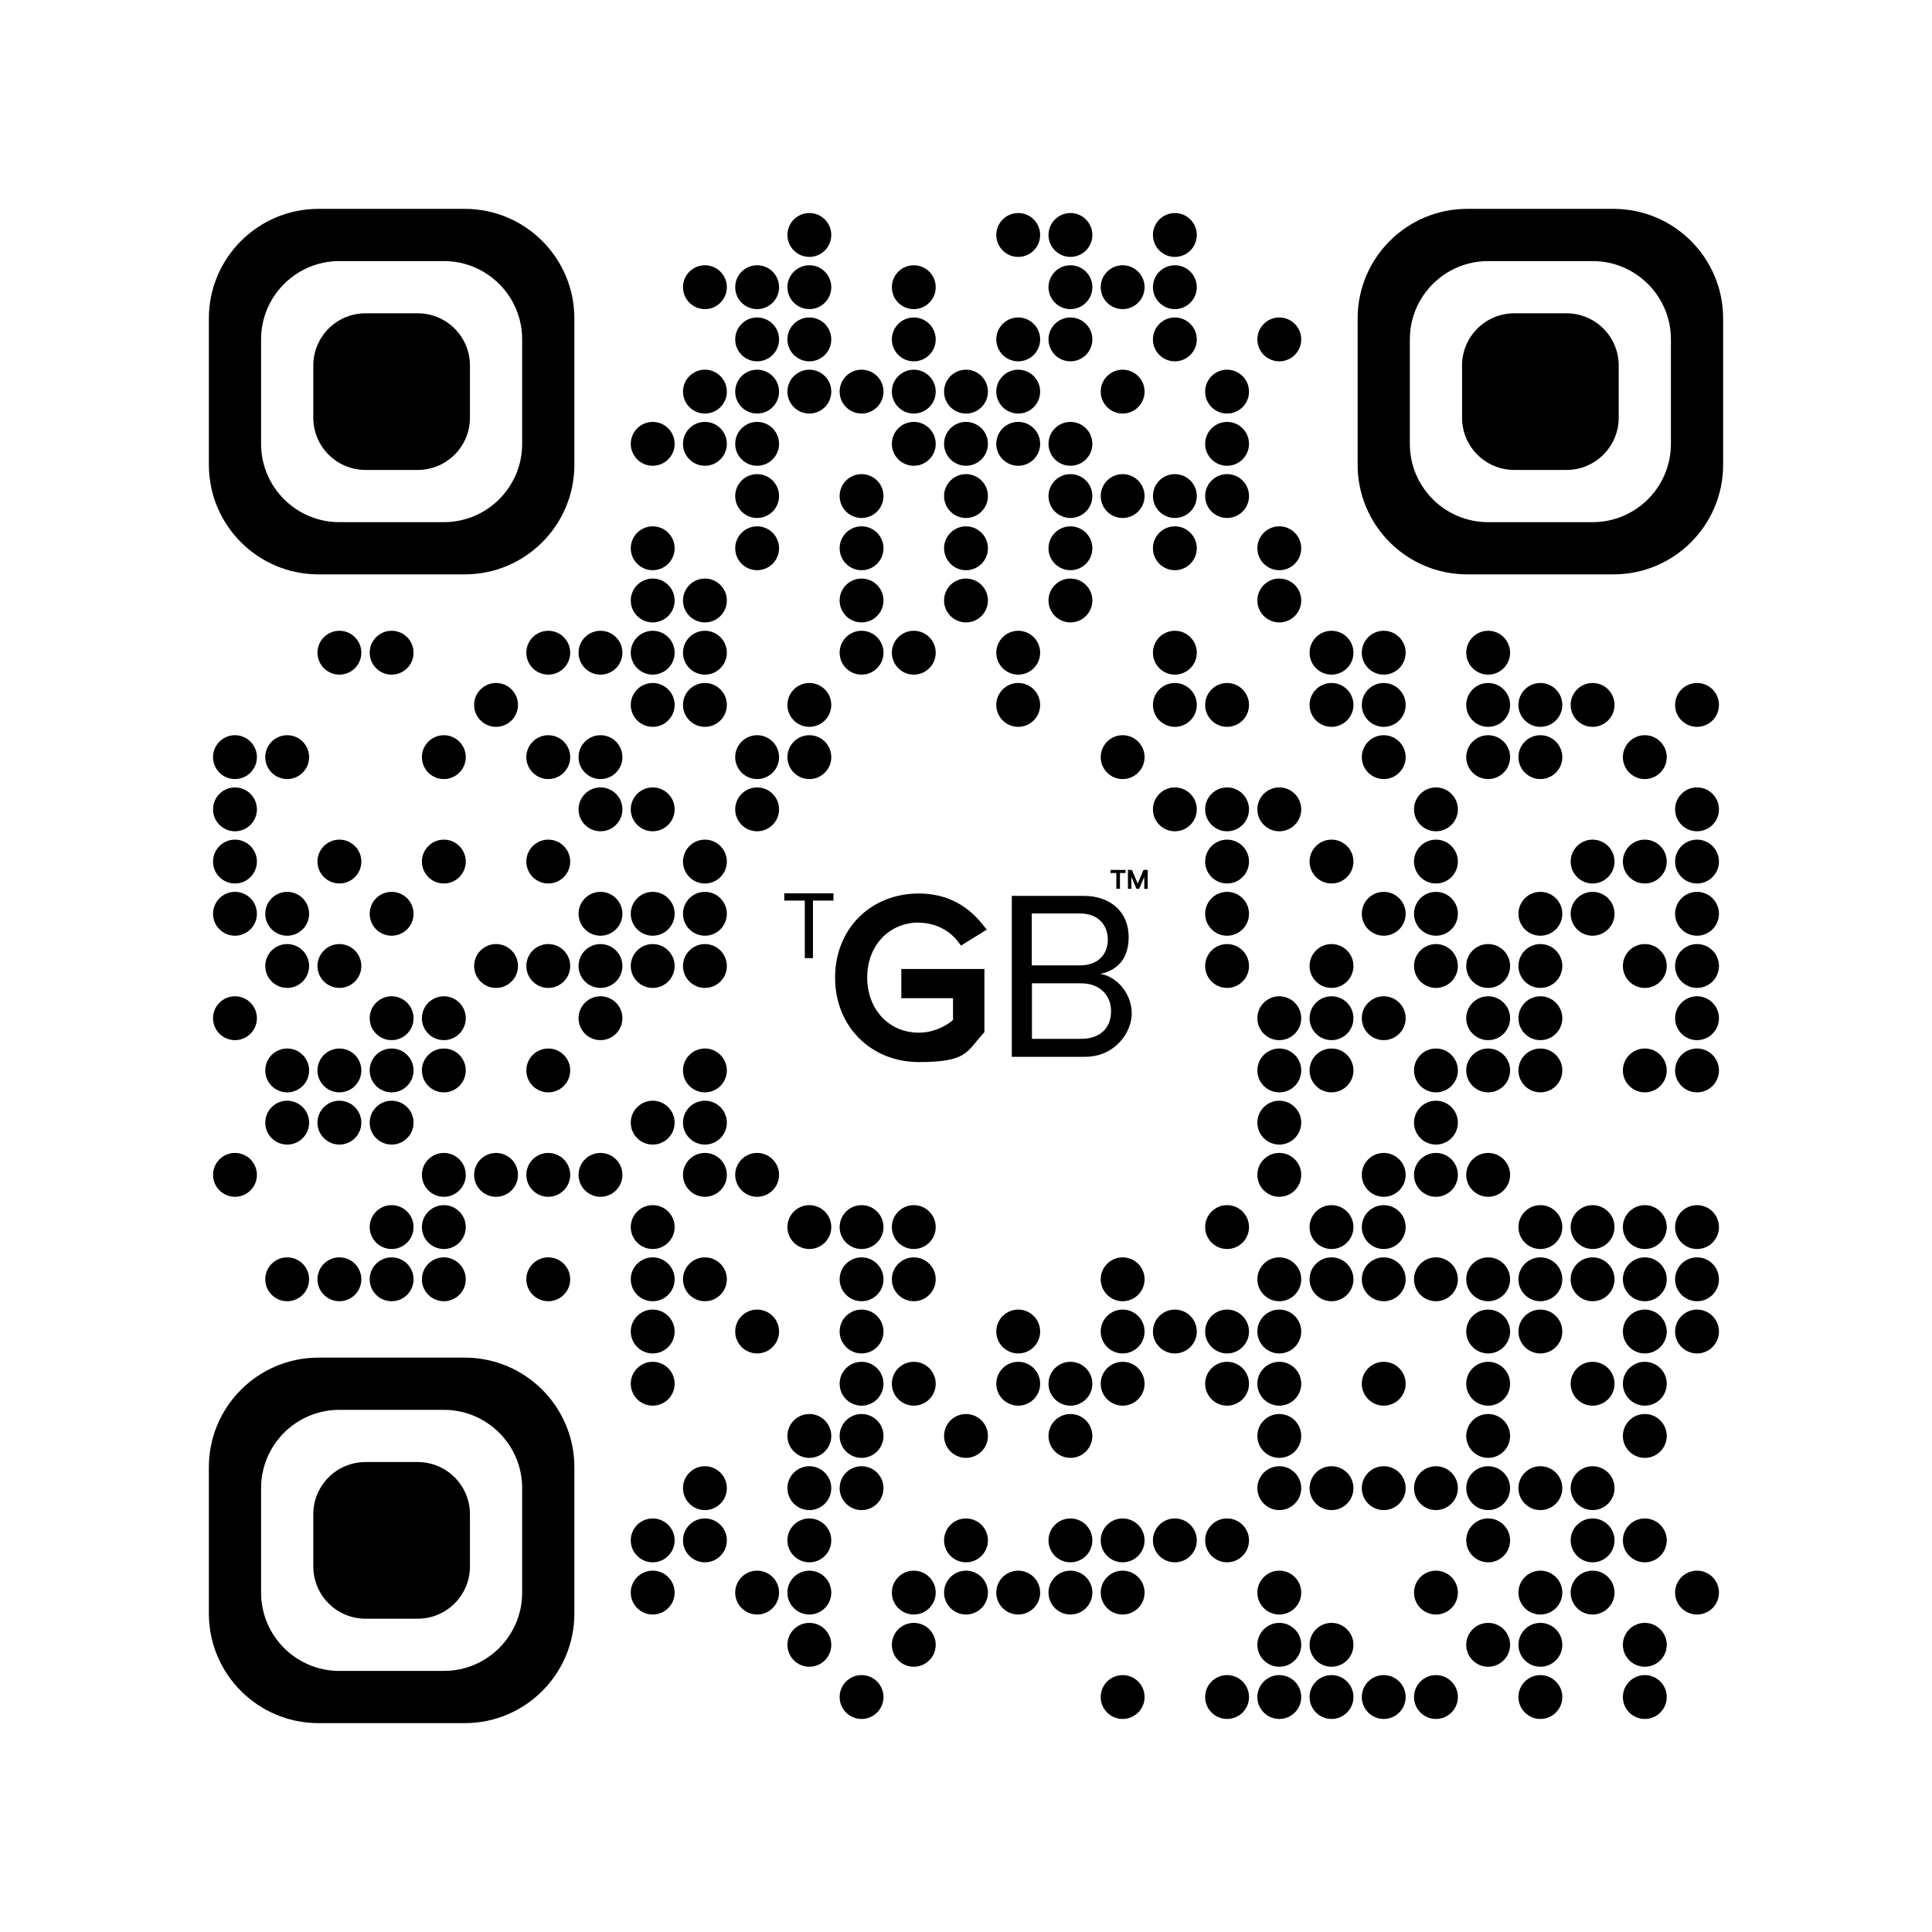
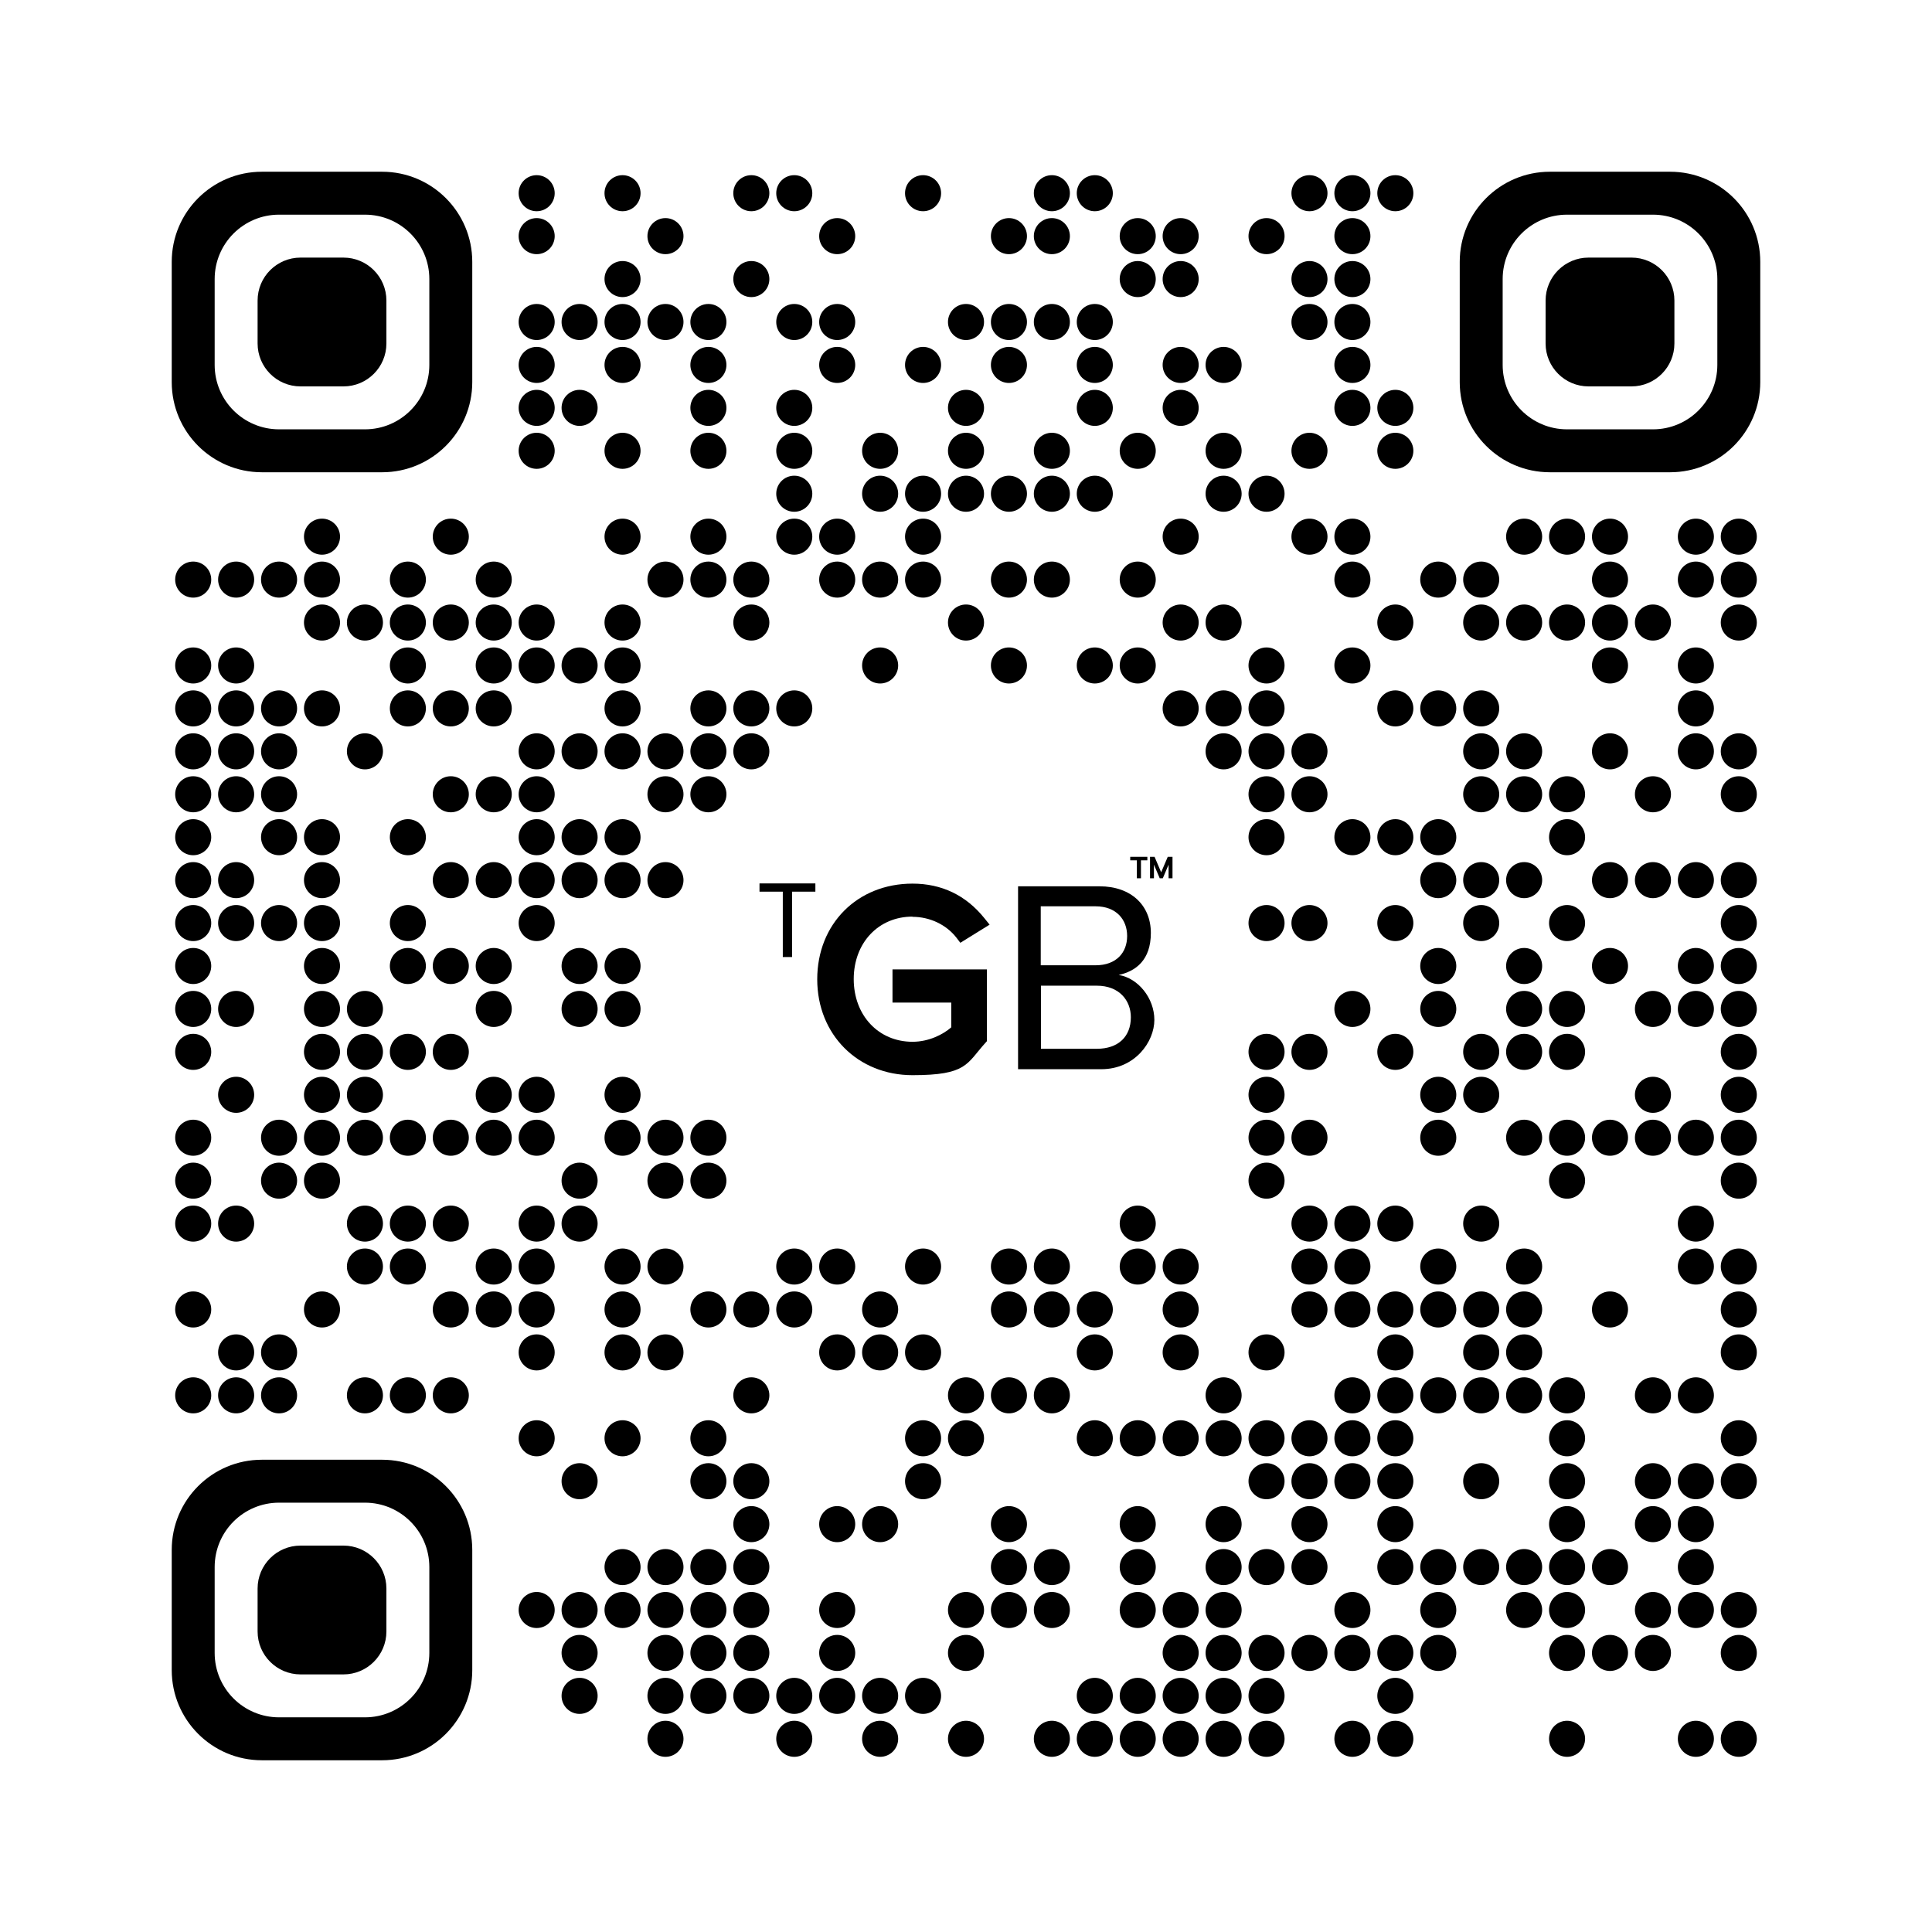
- <svg xmlns="http://www.w3.org/2000/svg" viewBox="0 0 37 37">
-   <rect width="37" height="37" fill="#ffffff" />
+ <svg xmlns="http://www.w3.org/2000/svg" viewBox="0 0 45 45">
+   <rect width="45" height="45" fill="#ffffff" />
  <g fill="#000000">
-     <circle cx="15.500" cy="4.500" r="0.42" />
-     <circle cx="19.500" cy="4.500" r="0.42" />
-     <circle cx="20.500" cy="4.500" r="0.42" />
-     <circle cx="22.500" cy="4.500" r="0.42" />
-     <circle cx="13.500" cy="5.500" r="0.42" />
-     <circle cx="14.500" cy="5.500" r="0.42" />
+     <circle cx="12.500" cy="4.500" r="0.42" />
+     <circle cx="14.500" cy="4.500" r="0.42" />
+     <circle cx="17.500" cy="4.500" r="0.42" />
+     <circle cx="18.500" cy="4.500" r="0.42" />
+     <circle cx="21.500" cy="4.500" r="0.42" />
+     <circle cx="24.500" cy="4.500" r="0.42" />
+     <circle cx="25.500" cy="4.500" r="0.42" />
+     <circle cx="30.500" cy="4.500" r="0.42" />
+     <circle cx="31.500" cy="4.500" r="0.42" />
+     <circle cx="32.500" cy="4.500" r="0.42" />
+     <circle cx="12.500" cy="5.500" r="0.42" />
    <circle cx="15.500" cy="5.500" r="0.42" />
-     <circle cx="17.500" cy="5.500" r="0.42" />
-     <circle cx="20.500" cy="5.500" r="0.42" />
-     <circle cx="21.500" cy="5.500" r="0.42" />
-     <circle cx="22.500" cy="5.500" r="0.42" />
+     <circle cx="19.500" cy="5.500" r="0.42" />
+     <circle cx="23.500" cy="5.500" r="0.42" />
+     <circle cx="24.500" cy="5.500" r="0.42" />
+     <circle cx="26.500" cy="5.500" r="0.42" />
+     <circle cx="27.500" cy="5.500" r="0.42" />
+     <circle cx="29.500" cy="5.500" r="0.42" />
+     <circle cx="31.500" cy="5.500" r="0.42" />
    <circle cx="14.500" cy="6.500" r="0.42" />
-     <circle cx="15.500" cy="6.500" r="0.42" />
    <circle cx="17.500" cy="6.500" r="0.42" />
-     <circle cx="19.500" cy="6.500" r="0.42" />
-     <circle cx="20.500" cy="6.500" r="0.42" />
-     <circle cx="22.500" cy="6.500" r="0.42" />
-     <circle cx="24.500" cy="6.500" r="0.42" />
+     <circle cx="26.500" cy="6.500" r="0.42" />
+     <circle cx="27.500" cy="6.500" r="0.42" />
+     <circle cx="30.500" cy="6.500" r="0.42" />
+     <circle cx="31.500" cy="6.500" r="0.42" />
+     <circle cx="12.500" cy="7.500" r="0.42" />
    <circle cx="13.500" cy="7.500" r="0.42" />
    <circle cx="14.500" cy="7.500" r="0.42" />
    <circle cx="15.500" cy="7.500" r="0.42" />
    <circle cx="16.500" cy="7.500" r="0.42" />
-     <circle cx="17.500" cy="7.500" r="0.42" />
    <circle cx="18.500" cy="7.500" r="0.42" />
    <circle cx="19.500" cy="7.500" r="0.42" />
-     <circle cx="21.500" cy="7.500" r="0.42" />
+     <circle cx="22.500" cy="7.500" r="0.42" />
    <circle cx="23.500" cy="7.500" r="0.42" />
+     <circle cx="24.500" cy="7.500" r="0.42" />
+     <circle cx="25.500" cy="7.500" r="0.42" />
+     <circle cx="30.500" cy="7.500" r="0.42" />
+     <circle cx="31.500" cy="7.500" r="0.42" />
    <circle cx="12.500" cy="8.500" r="0.42" />
-     <circle cx="13.500" cy="8.500" r="0.42" />
    <circle cx="14.500" cy="8.500" r="0.42" />
-     <circle cx="17.500" cy="8.500" r="0.42" />
-     <circle cx="18.500" cy="8.500" r="0.42" />
+     <circle cx="16.500" cy="8.500" r="0.42" />
    <circle cx="19.500" cy="8.500" r="0.42" />
-     <circle cx="20.500" cy="8.500" r="0.42" />
+     <circle cx="21.500" cy="8.500" r="0.42" />
    <circle cx="23.500" cy="8.500" r="0.42" />
-     <circle cx="14.500" cy="9.500" r="0.42" />
+     <circle cx="25.500" cy="8.500" r="0.42" />
+     <circle cx="27.500" cy="8.500" r="0.42" />
+     <circle cx="28.500" cy="8.500" r="0.42" />
+     <circle cx="31.500" cy="8.500" r="0.42" />
+     <circle cx="12.500" cy="9.500" r="0.42" />
+     <circle cx="13.500" cy="9.500" r="0.42" />
    <circle cx="16.500" cy="9.500" r="0.42" />
    <circle cx="18.500" cy="9.500" r="0.42" />
-     <circle cx="20.500" cy="9.500" r="0.42" />
-     <circle cx="21.500" cy="9.500" r="0.42" />
    <circle cx="22.500" cy="9.500" r="0.42" />
-     <circle cx="23.500" cy="9.500" r="0.42" />
+     <circle cx="25.500" cy="9.500" r="0.42" />
+     <circle cx="27.500" cy="9.500" r="0.42" />
+     <circle cx="31.500" cy="9.500" r="0.42" />
+     <circle cx="32.500" cy="9.500" r="0.42" />
    <circle cx="12.500" cy="10.500" r="0.42" />
    <circle cx="14.500" cy="10.500" r="0.42" />
    <circle cx="16.500" cy="10.500" r="0.42" />
    <circle cx="18.500" cy="10.500" r="0.42" />
    <circle cx="20.500" cy="10.500" r="0.42" />
    <circle cx="22.500" cy="10.500" r="0.42" />
    <circle cx="24.500" cy="10.500" r="0.42" />
-     <circle cx="12.500" cy="11.500" r="0.42" />
-     <circle cx="13.500" cy="11.500" r="0.42" />
-     <circle cx="16.500" cy="11.500" r="0.42" />
+     <circle cx="26.500" cy="10.500" r="0.42" />
+     <circle cx="28.500" cy="10.500" r="0.42" />
+     <circle cx="30.500" cy="10.500" r="0.42" />
+     <circle cx="32.500" cy="10.500" r="0.42" />
    <circle cx="18.500" cy="11.500" r="0.42" />
    <circle cx="20.500" cy="11.500" r="0.42" />
+     <circle cx="21.500" cy="11.500" r="0.42" />
+     <circle cx="22.500" cy="11.500" r="0.42" />
+     <circle cx="23.500" cy="11.500" r="0.42" />
    <circle cx="24.500" cy="11.500" r="0.42" />
-     <circle cx="6.500" cy="12.500" r="0.42" />
+     <circle cx="25.500" cy="11.500" r="0.42" />
+     <circle cx="28.500" cy="11.500" r="0.42" />
+     <circle cx="29.500" cy="11.500" r="0.42" />
    <circle cx="7.500" cy="12.500" r="0.42" />
    <circle cx="10.500" cy="12.500" r="0.42" />
-     <circle cx="11.500" cy="12.500" r="0.42" />
-     <circle cx="12.500" cy="12.500" r="0.42" />
-     <circle cx="13.500" cy="12.500" r="0.42" />
+     <circle cx="14.500" cy="12.500" r="0.42" />
    <circle cx="16.500" cy="12.500" r="0.42" />
-     <circle cx="17.500" cy="12.500" r="0.42" />
+     <circle cx="18.500" cy="12.500" r="0.42" />
    <circle cx="19.500" cy="12.500" r="0.42" />
-     <circle cx="22.500" cy="12.500" r="0.42" />
-     <circle cx="25.500" cy="12.500" r="0.42" />
-     <circle cx="26.500" cy="12.500" r="0.42" />
-     <circle cx="28.500" cy="12.500" r="0.42" />
+     <circle cx="21.500" cy="12.500" r="0.42" />
+     <circle cx="27.500" cy="12.500" r="0.42" />
+     <circle cx="30.500" cy="12.500" r="0.42" />
+     <circle cx="31.500" cy="12.500" r="0.42" />
+     <circle cx="35.500" cy="12.500" r="0.42" />
+     <circle cx="36.500" cy="12.500" r="0.42" />
+     <circle cx="37.500" cy="12.500" r="0.42" />
+     <circle cx="39.500" cy="12.500" r="0.42" />
+     <circle cx="40.500" cy="12.500" r="0.42" />
+     <circle cx="4.500" cy="13.500" r="0.42" />
+     <circle cx="5.500" cy="13.500" r="0.42" />
+     <circle cx="6.500" cy="13.500" r="0.42" />
+     <circle cx="7.500" cy="13.500" r="0.42" />
    <circle cx="9.500" cy="13.500" r="0.42" />
-     <circle cx="12.500" cy="13.500" r="0.42" />
-     <circle cx="13.500" cy="13.500" r="0.42" />
+     <circle cx="11.500" cy="13.500" r="0.42" />
    <circle cx="15.500" cy="13.500" r="0.42" />
+     <circle cx="16.500" cy="13.500" r="0.42" />
+     <circle cx="17.500" cy="13.500" r="0.42" />
    <circle cx="19.500" cy="13.500" r="0.42" />
-     <circle cx="22.500" cy="13.500" r="0.42" />
+     <circle cx="20.500" cy="13.500" r="0.42" />
+     <circle cx="21.500" cy="13.500" r="0.42" />
    <circle cx="23.500" cy="13.500" r="0.42" />
-     <circle cx="25.500" cy="13.500" r="0.42" />
+     <circle cx="24.500" cy="13.500" r="0.42" />
    <circle cx="26.500" cy="13.500" r="0.42" />
-     <circle cx="28.500" cy="13.500" r="0.42" />
-     <circle cx="29.500" cy="13.500" r="0.42" />
-     <circle cx="30.500" cy="13.500" r="0.42" />
-     <circle cx="32.500" cy="13.500" r="0.42" />
-     <circle cx="4.500" cy="14.500" r="0.42" />
-     <circle cx="5.500" cy="14.500" r="0.42" />
+     <circle cx="31.500" cy="13.500" r="0.42" />
+     <circle cx="33.500" cy="13.500" r="0.42" />
+     <circle cx="34.500" cy="13.500" r="0.42" />
+     <circle cx="37.500" cy="13.500" r="0.42" />
+     <circle cx="39.500" cy="13.500" r="0.42" />
+     <circle cx="40.500" cy="13.500" r="0.42" />
+     <circle cx="7.500" cy="14.500" r="0.42" />
    <circle cx="8.500" cy="14.500" r="0.42" />
+     <circle cx="9.500" cy="14.500" r="0.42" />
    <circle cx="10.500" cy="14.500" r="0.42" />
    <circle cx="11.500" cy="14.500" r="0.42" />
+     <circle cx="12.500" cy="14.500" r="0.42" />
    <circle cx="14.500" cy="14.500" r="0.42" />
-     <circle cx="15.500" cy="14.500" r="0.42" />
-     <circle cx="21.500" cy="14.500" r="0.42" />
-     <circle cx="26.500" cy="14.500" r="0.42" />
+     <circle cx="17.500" cy="14.500" r="0.42" />
+     <circle cx="22.500" cy="14.500" r="0.42" />
+     <circle cx="27.500" cy="14.500" r="0.42" />
    <circle cx="28.500" cy="14.500" r="0.42" />
-     <circle cx="29.500" cy="14.500" r="0.42" />
-     <circle cx="31.500" cy="14.500" r="0.42" />
+     <circle cx="32.500" cy="14.500" r="0.42" />
+     <circle cx="34.500" cy="14.500" r="0.42" />
+     <circle cx="35.500" cy="14.500" r="0.42" />
+     <circle cx="36.500" cy="14.500" r="0.42" />
+     <circle cx="37.500" cy="14.500" r="0.42" />
+     <circle cx="38.500" cy="14.500" r="0.42" />
+     <circle cx="40.500" cy="14.500" r="0.42" />
    <circle cx="4.500" cy="15.500" r="0.42" />
+     <circle cx="5.500" cy="15.500" r="0.42" />
+     <circle cx="9.500" cy="15.500" r="0.42" />
    <circle cx="11.500" cy="15.500" r="0.42" />
    <circle cx="12.500" cy="15.500" r="0.42" />
+     <circle cx="13.500" cy="15.500" r="0.42" />
    <circle cx="14.500" cy="15.500" r="0.42" />
-     <circle cx="22.500" cy="15.500" r="0.42" />
+     <circle cx="20.500" cy="15.500" r="0.42" />
    <circle cx="23.500" cy="15.500" r="0.42" />
-     <circle cx="24.500" cy="15.500" r="0.42" />
-     <circle cx="27.500" cy="15.500" r="0.42" />
-     <circle cx="32.500" cy="15.500" r="0.42" />
+     <circle cx="25.500" cy="15.500" r="0.42" />
+     <circle cx="26.500" cy="15.500" r="0.42" />
+     <circle cx="29.500" cy="15.500" r="0.42" />
+     <circle cx="31.500" cy="15.500" r="0.42" />
+     <circle cx="37.500" cy="15.500" r="0.42" />
+     <circle cx="39.500" cy="15.500" r="0.42" />
    <circle cx="4.500" cy="16.500" r="0.42" />
+     <circle cx="5.500" cy="16.500" r="0.42" />
    <circle cx="6.500" cy="16.500" r="0.42" />
-     <circle cx="8.500" cy="16.500" r="0.42" />
+     <circle cx="7.500" cy="16.500" r="0.42" />
+     <circle cx="9.500" cy="16.500" r="0.42" />
    <circle cx="10.500" cy="16.500" r="0.42" />
-     <circle cx="13.500" cy="16.500" r="0.42" />
-     <circle cx="23.500" cy="16.500" r="0.42" />
-     <circle cx="25.500" cy="16.500" r="0.42" />
+     <circle cx="11.500" cy="16.500" r="0.42" />
+     <circle cx="14.500" cy="16.500" r="0.42" />
+     <circle cx="16.500" cy="16.500" r="0.42" />
+     <circle cx="17.500" cy="16.500" r="0.42" />
+     <circle cx="18.500" cy="16.500" r="0.42" />
    <circle cx="27.500" cy="16.500" r="0.42" />
-     <circle cx="30.500" cy="16.500" r="0.42" />
-     <circle cx="31.500" cy="16.500" r="0.42" />
+     <circle cx="28.500" cy="16.500" r="0.42" />
+     <circle cx="29.500" cy="16.500" r="0.42" />
    <circle cx="32.500" cy="16.500" r="0.42" />
+     <circle cx="33.500" cy="16.500" r="0.42" />
+     <circle cx="34.500" cy="16.500" r="0.42" />
+     <circle cx="39.500" cy="16.500" r="0.42" />
    <circle cx="4.500" cy="17.500" r="0.42" />
    <circle cx="5.500" cy="17.500" r="0.42" />
-     <circle cx="7.500" cy="17.500" r="0.42" />
-     <circle cx="11.500" cy="17.500" r="0.42" />
+     <circle cx="6.500" cy="17.500" r="0.42" />
+     <circle cx="8.500" cy="17.500" r="0.42" />
    <circle cx="12.500" cy="17.500" r="0.42" />
    <circle cx="13.500" cy="17.500" r="0.42" />
-     <circle cx="23.500" cy="17.500" r="0.42" />
-     <circle cx="26.500" cy="17.500" r="0.42" />
-     <circle cx="27.500" cy="17.500" r="0.42" />
+     <circle cx="14.500" cy="17.500" r="0.42" />
+     <circle cx="15.500" cy="17.500" r="0.42" />
+     <circle cx="16.500" cy="17.500" r="0.42" />
+     <circle cx="17.500" cy="17.500" r="0.42" />
+     <circle cx="28.500" cy="17.500" r="0.42" />
    <circle cx="29.500" cy="17.500" r="0.42" />
    <circle cx="30.500" cy="17.500" r="0.42" />
-     <circle cx="32.500" cy="17.500" r="0.42" />
+     <circle cx="34.500" cy="17.500" r="0.42" />
+     <circle cx="35.500" cy="17.500" r="0.42" />
+     <circle cx="37.500" cy="17.500" r="0.42" />
+     <circle cx="39.500" cy="17.500" r="0.42" />
+     <circle cx="40.500" cy="17.500" r="0.42" />
+     <circle cx="4.500" cy="18.500" r="0.42" />
    <circle cx="5.500" cy="18.500" r="0.42" />
    <circle cx="6.500" cy="18.500" r="0.42" />
-     <circle cx="9.500" cy="18.500" r="0.42" />
    <circle cx="10.500" cy="18.500" r="0.42" />
    <circle cx="11.500" cy="18.500" r="0.42" />
    <circle cx="12.500" cy="18.500" r="0.42" />
-     <circle cx="13.500" cy="18.500" r="0.42" />
-     <circle cx="23.500" cy="18.500" r="0.42" />
-     <circle cx="25.500" cy="18.500" r="0.42" />
-     <circle cx="27.500" cy="18.500" r="0.42" />
-     <circle cx="28.500" cy="18.500" r="0.42" />
+     <circle cx="15.500" cy="18.500" r="0.42" />
+     <circle cx="16.500" cy="18.500" r="0.42" />
    <circle cx="29.500" cy="18.500" r="0.42" />
-     <circle cx="31.500" cy="18.500" r="0.42" />
-     <circle cx="32.500" cy="18.500" r="0.42" />
+     <circle cx="30.500" cy="18.500" r="0.42" />
+     <circle cx="34.500" cy="18.500" r="0.42" />
+     <circle cx="35.500" cy="18.500" r="0.42" />
+     <circle cx="36.500" cy="18.500" r="0.42" />
+     <circle cx="38.500" cy="18.500" r="0.42" />
+     <circle cx="40.500" cy="18.500" r="0.42" />
    <circle cx="4.500" cy="19.500" r="0.42" />
+     <circle cx="6.500" cy="19.500" r="0.42" />
    <circle cx="7.500" cy="19.500" r="0.42" />
-     <circle cx="8.500" cy="19.500" r="0.42" />
-     <circle cx="11.500" cy="19.500" r="0.42" />
-     <circle cx="24.500" cy="19.500" r="0.42" />
-     <circle cx="25.500" cy="19.500" r="0.42" />
-     <circle cx="26.500" cy="19.500" r="0.42" />
-     <circle cx="28.500" cy="19.500" r="0.42" />
+     <circle cx="9.500" cy="19.500" r="0.42" />
+     <circle cx="12.500" cy="19.500" r="0.42" />
+     <circle cx="13.500" cy="19.500" r="0.42" />
+     <circle cx="14.500" cy="19.500" r="0.42" />
    <circle cx="29.500" cy="19.500" r="0.42" />
+     <circle cx="31.500" cy="19.500" r="0.42" />
    <circle cx="32.500" cy="19.500" r="0.42" />
+     <circle cx="33.500" cy="19.500" r="0.42" />
+     <circle cx="36.500" cy="19.500" r="0.42" />
+     <circle cx="4.500" cy="20.500" r="0.42" />
    <circle cx="5.500" cy="20.500" r="0.42" />
-     <circle cx="6.500" cy="20.500" r="0.42" />
    <circle cx="7.500" cy="20.500" r="0.42" />
-     <circle cx="8.500" cy="20.500" r="0.42" />
    <circle cx="10.500" cy="20.500" r="0.42" />
+     <circle cx="11.500" cy="20.500" r="0.42" />
+     <circle cx="12.500" cy="20.500" r="0.42" />
    <circle cx="13.500" cy="20.500" r="0.42" />
-     <circle cx="24.500" cy="20.500" r="0.42" />
-     <circle cx="25.500" cy="20.500" r="0.42" />
-     <circle cx="27.500" cy="20.500" r="0.42" />
-     <circle cx="28.500" cy="20.500" r="0.42" />
-     <circle cx="29.500" cy="20.500" r="0.42" />
-     <circle cx="31.500" cy="20.500" r="0.42" />
-     <circle cx="32.500" cy="20.500" r="0.42" />
+     <circle cx="14.500" cy="20.500" r="0.42" />
+     <circle cx="15.500" cy="20.500" r="0.42" />
+     <circle cx="33.500" cy="20.500" r="0.42" />
+     <circle cx="34.500" cy="20.500" r="0.42" />
+     <circle cx="35.500" cy="20.500" r="0.42" />
+     <circle cx="37.500" cy="20.500" r="0.42" />
+     <circle cx="38.500" cy="20.500" r="0.42" />
+     <circle cx="39.500" cy="20.500" r="0.42" />
+     <circle cx="40.500" cy="20.500" r="0.42" />
+     <circle cx="4.500" cy="21.500" r="0.42" />
    <circle cx="5.500" cy="21.500" r="0.42" />
    <circle cx="6.500" cy="21.500" r="0.42" />
    <circle cx="7.500" cy="21.500" r="0.42" />
+     <circle cx="9.500" cy="21.500" r="0.42" />
    <circle cx="12.500" cy="21.500" r="0.42" />
-     <circle cx="13.500" cy="21.500" r="0.42" />
-     <circle cx="24.500" cy="21.500" r="0.42" />
-     <circle cx="27.500" cy="21.500" r="0.42" />
+     <circle cx="29.500" cy="21.500" r="0.42" />
+     <circle cx="30.500" cy="21.500" r="0.42" />
+     <circle cx="32.500" cy="21.500" r="0.42" />
+     <circle cx="34.500" cy="21.500" r="0.42" />
+     <circle cx="36.500" cy="21.500" r="0.42" />
+     <circle cx="40.500" cy="21.500" r="0.42" />
    <circle cx="4.500" cy="22.500" r="0.42" />
-     <circle cx="8.500" cy="22.500" r="0.42" />
+     <circle cx="7.500" cy="22.500" r="0.42" />
    <circle cx="9.500" cy="22.500" r="0.42" />
    <circle cx="10.500" cy="22.500" r="0.42" />
    <circle cx="11.500" cy="22.500" r="0.42" />
    <circle cx="13.500" cy="22.500" r="0.42" />
    <circle cx="14.500" cy="22.500" r="0.42" />
-     <circle cx="24.500" cy="22.500" r="0.42" />
-     <circle cx="26.500" cy="22.500" r="0.42" />
-     <circle cx="27.500" cy="22.500" r="0.42" />
-     <circle cx="28.500" cy="22.500" r="0.42" />
+     <circle cx="33.500" cy="22.500" r="0.42" />
+     <circle cx="35.500" cy="22.500" r="0.42" />
+     <circle cx="37.500" cy="22.500" r="0.42" />
+     <circle cx="39.500" cy="22.500" r="0.42" />
+     <circle cx="40.500" cy="22.500" r="0.42" />
+     <circle cx="4.500" cy="23.500" r="0.42" />
+     <circle cx="5.500" cy="23.500" r="0.42" />
    <circle cx="7.500" cy="23.500" r="0.42" />
    <circle cx="8.500" cy="23.500" r="0.42" />
-     <circle cx="12.500" cy="23.500" r="0.42" />
-     <circle cx="15.500" cy="23.500" r="0.42" />
-     <circle cx="16.500" cy="23.500" r="0.42" />
-     <circle cx="17.500" cy="23.500" r="0.42" />
-     <circle cx="23.500" cy="23.500" r="0.42" />
-     <circle cx="25.500" cy="23.500" r="0.42" />
-     <circle cx="26.500" cy="23.500" r="0.42" />
-     <circle cx="29.500" cy="23.500" r="0.42" />
-     <circle cx="30.500" cy="23.500" r="0.42" />
+     <circle cx="11.500" cy="23.500" r="0.42" />
+     <circle cx="13.500" cy="23.500" r="0.42" />
+     <circle cx="14.500" cy="23.500" r="0.42" />
    <circle cx="31.500" cy="23.500" r="0.42" />
-     <circle cx="32.500" cy="23.500" r="0.42" />
-     <circle cx="5.500" cy="24.500" r="0.42" />
-     <circle cx="6.500" cy="24.500" r="0.42" />
+     <circle cx="33.500" cy="23.500" r="0.42" />
+     <circle cx="35.500" cy="23.500" r="0.42" />
+     <circle cx="36.500" cy="23.500" r="0.42" />
+     <circle cx="38.500" cy="23.500" r="0.42" />
+     <circle cx="39.500" cy="23.500" r="0.42" />
+     <circle cx="40.500" cy="23.500" r="0.42" />
+     <circle cx="4.500" cy="24.500" r="0.42" />
    <circle cx="7.500" cy="24.500" r="0.42" />
    <circle cx="8.500" cy="24.500" r="0.42" />
+     <circle cx="9.500" cy="24.500" r="0.42" />
    <circle cx="10.500" cy="24.500" r="0.42" />
-     <circle cx="12.500" cy="24.500" r="0.42" />
-     <circle cx="13.500" cy="24.500" r="0.42" />
-     <circle cx="16.500" cy="24.500" r="0.42" />
-     <circle cx="17.500" cy="24.500" r="0.42" />
-     <circle cx="21.500" cy="24.500" r="0.42" />
-     <circle cx="24.500" cy="24.500" r="0.42" />
-     <circle cx="25.500" cy="24.500" r="0.42" />
-     <circle cx="26.500" cy="24.500" r="0.42" />
-     <circle cx="27.500" cy="24.500" r="0.42" />
-     <circle cx="28.500" cy="24.500" r="0.42" />
    <circle cx="29.500" cy="24.500" r="0.42" />
    <circle cx="30.500" cy="24.500" r="0.42" />
-     <circle cx="31.500" cy="24.500" r="0.42" />
    <circle cx="32.500" cy="24.500" r="0.42" />
+     <circle cx="34.500" cy="24.500" r="0.42" />
+     <circle cx="35.500" cy="24.500" r="0.42" />
+     <circle cx="36.500" cy="24.500" r="0.42" />
+     <circle cx="40.500" cy="24.500" r="0.42" />
+     <circle cx="5.500" cy="25.500" r="0.42" />
+     <circle cx="7.500" cy="25.500" r="0.42" />
+     <circle cx="8.500" cy="25.500" r="0.42" />
+     <circle cx="11.500" cy="25.500" r="0.42" />
    <circle cx="12.500" cy="25.500" r="0.42" />
    <circle cx="14.500" cy="25.500" r="0.42" />
-     <circle cx="16.500" cy="25.500" r="0.42" />
-     <circle cx="19.500" cy="25.500" r="0.42" />
-     <circle cx="21.500" cy="25.500" r="0.42" />
-     <circle cx="22.500" cy="25.500" r="0.42" />
-     <circle cx="23.500" cy="25.500" r="0.42" />
-     <circle cx="24.500" cy="25.500" r="0.42" />
-     <circle cx="28.500" cy="25.500" r="0.42" />
    <circle cx="29.500" cy="25.500" r="0.42" />
-     <circle cx="31.500" cy="25.500" r="0.42" />
-     <circle cx="32.500" cy="25.500" r="0.42" />
+     <circle cx="33.500" cy="25.500" r="0.42" />
+     <circle cx="34.500" cy="25.500" r="0.42" />
+     <circle cx="38.500" cy="25.500" r="0.42" />
+     <circle cx="40.500" cy="25.500" r="0.42" />
+     <circle cx="4.500" cy="26.500" r="0.42" />
+     <circle cx="6.500" cy="26.500" r="0.42" />
+     <circle cx="7.500" cy="26.500" r="0.42" />
+     <circle cx="8.500" cy="26.500" r="0.42" />
+     <circle cx="9.500" cy="26.500" r="0.42" />
+     <circle cx="10.500" cy="26.500" r="0.42" />
+     <circle cx="11.500" cy="26.500" r="0.42" />
    <circle cx="12.500" cy="26.500" r="0.42" />
+     <circle cx="14.500" cy="26.500" r="0.42" />
+     <circle cx="15.500" cy="26.500" r="0.42" />
    <circle cx="16.500" cy="26.500" r="0.42" />
-     <circle cx="17.500" cy="26.500" r="0.42" />
-     <circle cx="19.500" cy="26.500" r="0.42" />
-     <circle cx="20.500" cy="26.500" r="0.42" />
-     <circle cx="21.500" cy="26.500" r="0.42" />
-     <circle cx="23.500" cy="26.500" r="0.42" />
-     <circle cx="24.500" cy="26.500" r="0.42" />
-     <circle cx="26.500" cy="26.500" r="0.42" />
-     <circle cx="28.500" cy="26.500" r="0.42" />
+     <circle cx="29.500" cy="26.500" r="0.42" />
    <circle cx="30.500" cy="26.500" r="0.42" />
-     <circle cx="31.500" cy="26.500" r="0.42" />
+     <circle cx="33.500" cy="26.500" r="0.42" />
+     <circle cx="35.500" cy="26.500" r="0.42" />
+     <circle cx="36.500" cy="26.500" r="0.42" />
+     <circle cx="37.500" cy="26.500" r="0.42" />
+     <circle cx="38.500" cy="26.500" r="0.42" />
+     <circle cx="39.500" cy="26.500" r="0.42" />
+     <circle cx="40.500" cy="26.500" r="0.42" />
+     <circle cx="4.500" cy="27.500" r="0.42" />
+     <circle cx="6.500" cy="27.500" r="0.42" />
+     <circle cx="7.500" cy="27.500" r="0.42" />
+     <circle cx="13.500" cy="27.500" r="0.42" />
    <circle cx="15.500" cy="27.500" r="0.42" />
    <circle cx="16.500" cy="27.500" r="0.42" />
-     <circle cx="18.500" cy="27.500" r="0.42" />
-     <circle cx="20.500" cy="27.500" r="0.42" />
-     <circle cx="24.500" cy="27.500" r="0.42" />
-     <circle cx="28.500" cy="27.500" r="0.42" />
-     <circle cx="31.500" cy="27.500" r="0.42" />
+     <circle cx="29.500" cy="27.500" r="0.42" />
+     <circle cx="36.500" cy="27.500" r="0.42" />
+     <circle cx="40.500" cy="27.500" r="0.42" />
+     <circle cx="4.500" cy="28.500" r="0.42" />
+     <circle cx="5.500" cy="28.500" r="0.42" />
+     <circle cx="8.500" cy="28.500" r="0.42" />
+     <circle cx="9.500" cy="28.500" r="0.42" />
+     <circle cx="10.500" cy="28.500" r="0.42" />
+     <circle cx="12.500" cy="28.500" r="0.42" />
    <circle cx="13.500" cy="28.500" r="0.42" />
-     <circle cx="15.500" cy="28.500" r="0.42" />
-     <circle cx="16.500" cy="28.500" r="0.42" />
-     <circle cx="24.500" cy="28.500" r="0.42" />
-     <circle cx="25.500" cy="28.500" r="0.42" />
    <circle cx="26.500" cy="28.500" r="0.42" />
-     <circle cx="27.500" cy="28.500" r="0.42" />
-     <circle cx="28.500" cy="28.500" r="0.42" />
-     <circle cx="29.500" cy="28.500" r="0.42" />
    <circle cx="30.500" cy="28.500" r="0.42" />
+     <circle cx="31.500" cy="28.500" r="0.42" />
+     <circle cx="32.500" cy="28.500" r="0.42" />
+     <circle cx="34.500" cy="28.500" r="0.42" />
+     <circle cx="39.500" cy="28.500" r="0.42" />
+     <circle cx="8.500" cy="29.500" r="0.42" />
+     <circle cx="9.500" cy="29.500" r="0.42" />
+     <circle cx="11.500" cy="29.500" r="0.42" />
    <circle cx="12.500" cy="29.500" r="0.42" />
-     <circle cx="13.500" cy="29.500" r="0.42" />
+     <circle cx="14.500" cy="29.500" r="0.42" />
    <circle cx="15.500" cy="29.500" r="0.42" />
    <circle cx="18.500" cy="29.500" r="0.42" />
-     <circle cx="20.500" cy="29.500" r="0.42" />
+     <circle cx="19.500" cy="29.500" r="0.42" />
    <circle cx="21.500" cy="29.500" r="0.42" />
-     <circle cx="22.500" cy="29.500" r="0.42" />
    <circle cx="23.500" cy="29.500" r="0.42" />
-     <circle cx="28.500" cy="29.500" r="0.42" />
+     <circle cx="24.500" cy="29.500" r="0.42" />
+     <circle cx="26.500" cy="29.500" r="0.42" />
+     <circle cx="27.500" cy="29.500" r="0.42" />
    <circle cx="30.500" cy="29.500" r="0.42" />
    <circle cx="31.500" cy="29.500" r="0.42" />
+     <circle cx="33.500" cy="29.500" r="0.42" />
+     <circle cx="35.500" cy="29.500" r="0.42" />
+     <circle cx="39.500" cy="29.500" r="0.42" />
+     <circle cx="40.500" cy="29.500" r="0.42" />
+     <circle cx="4.500" cy="30.500" r="0.42" />
+     <circle cx="7.500" cy="30.500" r="0.42" />
+     <circle cx="10.500" cy="30.500" r="0.42" />
+     <circle cx="11.500" cy="30.500" r="0.42" />
    <circle cx="12.500" cy="30.500" r="0.42" />
    <circle cx="14.500" cy="30.500" r="0.42" />
-     <circle cx="15.500" cy="30.500" r="0.42" />
+     <circle cx="16.500" cy="30.500" r="0.42" />
    <circle cx="17.500" cy="30.500" r="0.42" />
    <circle cx="18.500" cy="30.500" r="0.42" />
-     <circle cx="19.500" cy="30.500" r="0.42" />
    <circle cx="20.500" cy="30.500" r="0.42" />
-     <circle cx="21.500" cy="30.500" r="0.42" />
+     <circle cx="23.500" cy="30.500" r="0.42" />
    <circle cx="24.500" cy="30.500" r="0.42" />
+     <circle cx="25.500" cy="30.500" r="0.42" />
    <circle cx="27.500" cy="30.500" r="0.42" />
-     <circle cx="29.500" cy="30.500" r="0.42" />
    <circle cx="30.500" cy="30.500" r="0.42" />
+     <circle cx="31.500" cy="30.500" r="0.42" />
    <circle cx="32.500" cy="30.500" r="0.42" />
+     <circle cx="33.500" cy="30.500" r="0.42" />
+     <circle cx="34.500" cy="30.500" r="0.42" />
+     <circle cx="35.500" cy="30.500" r="0.42" />
+     <circle cx="37.500" cy="30.500" r="0.42" />
+     <circle cx="40.500" cy="30.500" r="0.42" />
+     <circle cx="5.500" cy="31.500" r="0.42" />
+     <circle cx="6.500" cy="31.500" r="0.42" />
+     <circle cx="12.500" cy="31.500" r="0.42" />
+     <circle cx="14.500" cy="31.500" r="0.42" />
    <circle cx="15.500" cy="31.500" r="0.42" />
-     <circle cx="17.500" cy="31.500" r="0.42" />
-     <circle cx="24.500" cy="31.500" r="0.42" />
+     <circle cx="19.500" cy="31.500" r="0.42" />
+     <circle cx="20.500" cy="31.500" r="0.42" />
+     <circle cx="21.500" cy="31.500" r="0.42" />
    <circle cx="25.500" cy="31.500" r="0.42" />
-     <circle cx="28.500" cy="31.500" r="0.42" />
+     <circle cx="27.500" cy="31.500" r="0.42" />
    <circle cx="29.500" cy="31.500" r="0.42" />
-     <circle cx="31.500" cy="31.500" r="0.42" />
-     <circle cx="16.500" cy="32.500" r="0.42" />
-     <circle cx="21.500" cy="32.500" r="0.42" />
+     <circle cx="32.500" cy="31.500" r="0.42" />
+     <circle cx="34.500" cy="31.500" r="0.42" />
+     <circle cx="35.500" cy="31.500" r="0.42" />
+     <circle cx="40.500" cy="31.500" r="0.42" />
+     <circle cx="4.500" cy="32.500" r="0.42" />
+     <circle cx="5.500" cy="32.500" r="0.42" />
+     <circle cx="6.500" cy="32.500" r="0.42" />
+     <circle cx="8.500" cy="32.500" r="0.42" />
+     <circle cx="9.500" cy="32.500" r="0.42" />
+     <circle cx="10.500" cy="32.500" r="0.42" />
+     <circle cx="17.500" cy="32.500" r="0.42" />
+     <circle cx="22.500" cy="32.500" r="0.42" />
    <circle cx="23.500" cy="32.500" r="0.42" />
    <circle cx="24.500" cy="32.500" r="0.42" />
-     <circle cx="25.500" cy="32.500" r="0.42" />
-     <circle cx="26.500" cy="32.500" r="0.42" />
-     <circle cx="27.500" cy="32.500" r="0.42" />
-     <circle cx="29.500" cy="32.500" r="0.42" />
+     <circle cx="28.500" cy="32.500" r="0.42" />
    <circle cx="31.500" cy="32.500" r="0.42" />
+     <circle cx="32.500" cy="32.500" r="0.42" />
+     <circle cx="33.500" cy="32.500" r="0.42" />
+     <circle cx="34.500" cy="32.500" r="0.42" />
+     <circle cx="35.500" cy="32.500" r="0.42" />
+     <circle cx="36.500" cy="32.500" r="0.42" />
+     <circle cx="38.500" cy="32.500" r="0.42" />
+     <circle cx="39.500" cy="32.500" r="0.42" />
+     <circle cx="12.500" cy="33.500" r="0.42" />
+     <circle cx="14.500" cy="33.500" r="0.42" />
+     <circle cx="16.500" cy="33.500" r="0.42" />
+     <circle cx="21.500" cy="33.500" r="0.42" />
+     <circle cx="22.500" cy="33.500" r="0.42" />
+     <circle cx="25.500" cy="33.500" r="0.42" />
+     <circle cx="26.500" cy="33.500" r="0.42" />
+     <circle cx="27.500" cy="33.500" r="0.42" />
+     <circle cx="28.500" cy="33.500" r="0.42" />
+     <circle cx="29.500" cy="33.500" r="0.42" />
+     <circle cx="30.500" cy="33.500" r="0.42" />
+     <circle cx="31.500" cy="33.500" r="0.42" />
+     <circle cx="32.500" cy="33.500" r="0.42" />
+     <circle cx="36.500" cy="33.500" r="0.42" />
+     <circle cx="40.500" cy="33.500" r="0.42" />
+     <circle cx="13.500" cy="34.500" r="0.42" />
+     <circle cx="16.500" cy="34.500" r="0.42" />
+     <circle cx="17.500" cy="34.500" r="0.42" />
+     <circle cx="21.500" cy="34.500" r="0.42" />
+     <circle cx="29.500" cy="34.500" r="0.42" />
+     <circle cx="30.500" cy="34.500" r="0.42" />
+     <circle cx="31.500" cy="34.500" r="0.42" />
+     <circle cx="32.500" cy="34.500" r="0.42" />
+     <circle cx="34.500" cy="34.500" r="0.42" />
+     <circle cx="36.500" cy="34.500" r="0.42" />
+     <circle cx="38.500" cy="34.500" r="0.42" />
+     <circle cx="39.500" cy="34.500" r="0.42" />
+     <circle cx="40.500" cy="34.500" r="0.42" />
+     <circle cx="17.500" cy="35.500" r="0.42" />
+     <circle cx="19.500" cy="35.500" r="0.42" />
+     <circle cx="20.500" cy="35.500" r="0.42" />
+     <circle cx="23.500" cy="35.500" r="0.42" />
+     <circle cx="26.500" cy="35.500" r="0.42" />
+     <circle cx="28.500" cy="35.500" r="0.42" />
+     <circle cx="30.500" cy="35.500" r="0.42" />
+     <circle cx="32.500" cy="35.500" r="0.42" />
+     <circle cx="36.500" cy="35.500" r="0.42" />
+     <circle cx="38.500" cy="35.500" r="0.42" />
+     <circle cx="39.500" cy="35.500" r="0.42" />
+     <circle cx="14.500" cy="36.500" r="0.42" />
+     <circle cx="15.500" cy="36.500" r="0.42" />
+     <circle cx="16.500" cy="36.500" r="0.42" />
+     <circle cx="17.500" cy="36.500" r="0.42" />
+     <circle cx="23.500" cy="36.500" r="0.42" />
+     <circle cx="24.500" cy="36.500" r="0.42" />
+     <circle cx="26.500" cy="36.500" r="0.42" />
+     <circle cx="28.500" cy="36.500" r="0.42" />
+     <circle cx="29.500" cy="36.500" r="0.42" />
+     <circle cx="30.500" cy="36.500" r="0.42" />
+     <circle cx="32.500" cy="36.500" r="0.42" />
+     <circle cx="33.500" cy="36.500" r="0.42" />
+     <circle cx="34.500" cy="36.500" r="0.42" />
+     <circle cx="35.500" cy="36.500" r="0.42" />
+     <circle cx="36.500" cy="36.500" r="0.42" />
+     <circle cx="37.500" cy="36.500" r="0.42" />
+     <circle cx="39.500" cy="36.500" r="0.42" />
+     <circle cx="12.500" cy="37.500" r="0.42" />
+     <circle cx="13.500" cy="37.500" r="0.42" />
+     <circle cx="14.500" cy="37.500" r="0.42" />
+     <circle cx="15.500" cy="37.500" r="0.42" />
+     <circle cx="16.500" cy="37.500" r="0.42" />
+     <circle cx="17.500" cy="37.500" r="0.42" />
+     <circle cx="19.500" cy="37.500" r="0.42" />
+     <circle cx="22.500" cy="37.500" r="0.42" />
+     <circle cx="23.500" cy="37.500" r="0.42" />
+     <circle cx="24.500" cy="37.500" r="0.42" />
+     <circle cx="26.500" cy="37.500" r="0.42" />
+     <circle cx="27.500" cy="37.500" r="0.42" />
+     <circle cx="28.500" cy="37.500" r="0.42" />
+     <circle cx="31.500" cy="37.500" r="0.42" />
+     <circle cx="33.500" cy="37.500" r="0.42" />
+     <circle cx="35.500" cy="37.500" r="0.42" />
+     <circle cx="36.500" cy="37.500" r="0.42" />
+     <circle cx="38.500" cy="37.500" r="0.42" />
+     <circle cx="39.500" cy="37.500" r="0.42" />
+     <circle cx="40.500" cy="37.500" r="0.42" />
+     <circle cx="13.500" cy="38.500" r="0.42" />
+     <circle cx="15.500" cy="38.500" r="0.42" />
+     <circle cx="16.500" cy="38.500" r="0.42" />
+     <circle cx="17.500" cy="38.500" r="0.42" />
+     <circle cx="19.500" cy="38.500" r="0.42" />
+     <circle cx="22.500" cy="38.500" r="0.42" />
+     <circle cx="27.500" cy="38.500" r="0.42" />
+     <circle cx="28.500" cy="38.500" r="0.42" />
+     <circle cx="29.500" cy="38.500" r="0.42" />
+     <circle cx="30.500" cy="38.500" r="0.42" />
+     <circle cx="31.500" cy="38.500" r="0.42" />
+     <circle cx="32.500" cy="38.500" r="0.42" />
+     <circle cx="33.500" cy="38.500" r="0.42" />
+     <circle cx="36.500" cy="38.500" r="0.42" />
+     <circle cx="37.500" cy="38.500" r="0.42" />
+     <circle cx="38.500" cy="38.500" r="0.42" />
+     <circle cx="40.500" cy="38.500" r="0.42" />
+     <circle cx="13.500" cy="39.500" r="0.42" />
+     <circle cx="15.500" cy="39.500" r="0.42" />
+     <circle cx="16.500" cy="39.500" r="0.42" />
+     <circle cx="17.500" cy="39.500" r="0.42" />
+     <circle cx="18.500" cy="39.500" r="0.42" />
+     <circle cx="19.500" cy="39.500" r="0.42" />
+     <circle cx="20.500" cy="39.500" r="0.42" />
+     <circle cx="21.500" cy="39.500" r="0.42" />
+     <circle cx="25.500" cy="39.500" r="0.42" />
+     <circle cx="26.500" cy="39.500" r="0.42" />
+     <circle cx="27.500" cy="39.500" r="0.42" />
+     <circle cx="28.500" cy="39.500" r="0.42" />
+     <circle cx="29.500" cy="39.500" r="0.42" />
+     <circle cx="32.500" cy="39.500" r="0.42" />
+     <circle cx="15.500" cy="40.500" r="0.42" />
+     <circle cx="18.500" cy="40.500" r="0.42" />
+     <circle cx="20.500" cy="40.500" r="0.42" />
+     <circle cx="22.500" cy="40.500" r="0.42" />
+     <circle cx="24.500" cy="40.500" r="0.42" />
+     <circle cx="25.500" cy="40.500" r="0.42" />
+     <circle cx="26.500" cy="40.500" r="0.42" />
+     <circle cx="27.500" cy="40.500" r="0.42" />
+     <circle cx="28.500" cy="40.500" r="0.42" />
+     <circle cx="29.500" cy="40.500" r="0.42" />
+     <circle cx="31.500" cy="40.500" r="0.42" />
+     <circle cx="32.500" cy="40.500" r="0.42" />
+     <circle cx="36.500" cy="40.500" r="0.42" />
+     <circle cx="39.500" cy="40.500" r="0.42" />
+     <circle cx="40.500" cy="40.500" r="0.42" />
  </g>
  <rect x="4" y="4" width="7" height="7" rx="2.1" ry="2.1" fill="#000000" />
  <rect x="5" y="5" width="5" height="5" rx="1.5" ry="1.5" fill="#ffffff" />
  <rect x="6" y="6" width="3" height="3" rx="1" ry="1" fill="#000000" />
-   <rect x="26" y="4" width="7" height="7" rx="2.1" ry="2.1" fill="#000000" />
-   <rect x="27" y="5" width="5" height="5" rx="1.5" ry="1.5" fill="#ffffff" />
-   <rect x="28" y="6" width="3" height="3" rx="1" ry="1" fill="#000000" />
-   <rect x="4" y="26" width="7" height="7" rx="2.1" ry="2.1" fill="#000000" />
-   <rect x="5" y="27" width="5" height="5" rx="1.5" ry="1.5" fill="#ffffff" />
-   <rect x="6" y="28" width="3" height="3" rx="1" ry="1" fill="#000000" />
-   <svg x="15.020" y="16.660" width="6.960" height="3.680" viewBox="40.4 87 200.3 105.9" overflow="visible">
+   <rect x="34" y="4" width="7" height="7" rx="2.1" ry="2.1" fill="#000000" />
+   <rect x="35" y="5" width="5" height="5" rx="1.5" ry="1.5" fill="#ffffff" />
+   <rect x="36" y="6" width="3" height="3" rx="1" ry="1" fill="#000000" />
+   <rect x="4" y="34" width="7" height="7" rx="2.1" ry="2.1" fill="#000000" />
+   <rect x="5" y="35" width="5" height="5" rx="1.5" ry="1.5" fill="#ffffff" />
+   <rect x="6" y="36" width="3" height="3" rx="1" ry="1" fill="#000000" />
+   <svg x="17.690" y="19.957" width="9.620" height="5.086" viewBox="40.4 87 200.3 105.9" overflow="visible">
    <g fill="#000000">
      <g>
        <polygon points="51.7 135.6 51.7 103.9 40.4 103.9 40.4 99.9 67.5 99.9 67.5 103.9 56.2 103.9 56.2 135.6 51.7 135.6" />
        <path d="M114.6,116.1c8.4,0,16.4,3.8,21.3,10.1l1.9,2.5,14.2-8.8-2.5-3.1c-9-11.2-20.8-16.8-34.9-16.8-26.7,0-46.2,19.5-46.2,46.4s19.8,46.5,46.2,46.5,26.2-5.5,35.2-15.5l.9-1v-34.8h-45.8v16.1h28.5v12c-3.9,3.4-10.8,7-18.8,7-16.5,0-28.5-12.8-28.5-30.4s12-30.3,28.5-30.3" />
        <path d="M165.8,190v-88.7h39.5c15.4,0,24.9,9.3,24.9,22.6s-7.4,18.6-15.6,20.4c9.4,1.5,17.3,11.2,17.3,21.8s-9.4,23.9-25.7,23.9h-40.4ZM218.7,125.4c0-8-5.3-14.4-15.3-14.4h-26.6v28.6h26.6c10,0,15.3-6.1,15.3-14.2M220.5,164.8c0-8.1-5.6-15.3-16.5-15.3h-27.1v30.6h27.1c10.4,0,16.5-5.9,16.5-15.3" />
      </g>
      <g>
        <path d="M223.3,88.7h-3.1v-1.7h8.3v1.7h-3.1v8.7h-2v-8.7Z" />
        <path d="M229.7,87h2.3l3.2,7.5,3.2-7.5h2.3v10.4h-1.9v-6.6l-2.8,6.6h-1.5l-2.8-6.6v6.6h-1.9v-10.4Z" />
      </g>
    </g>
  </svg>
</svg>
